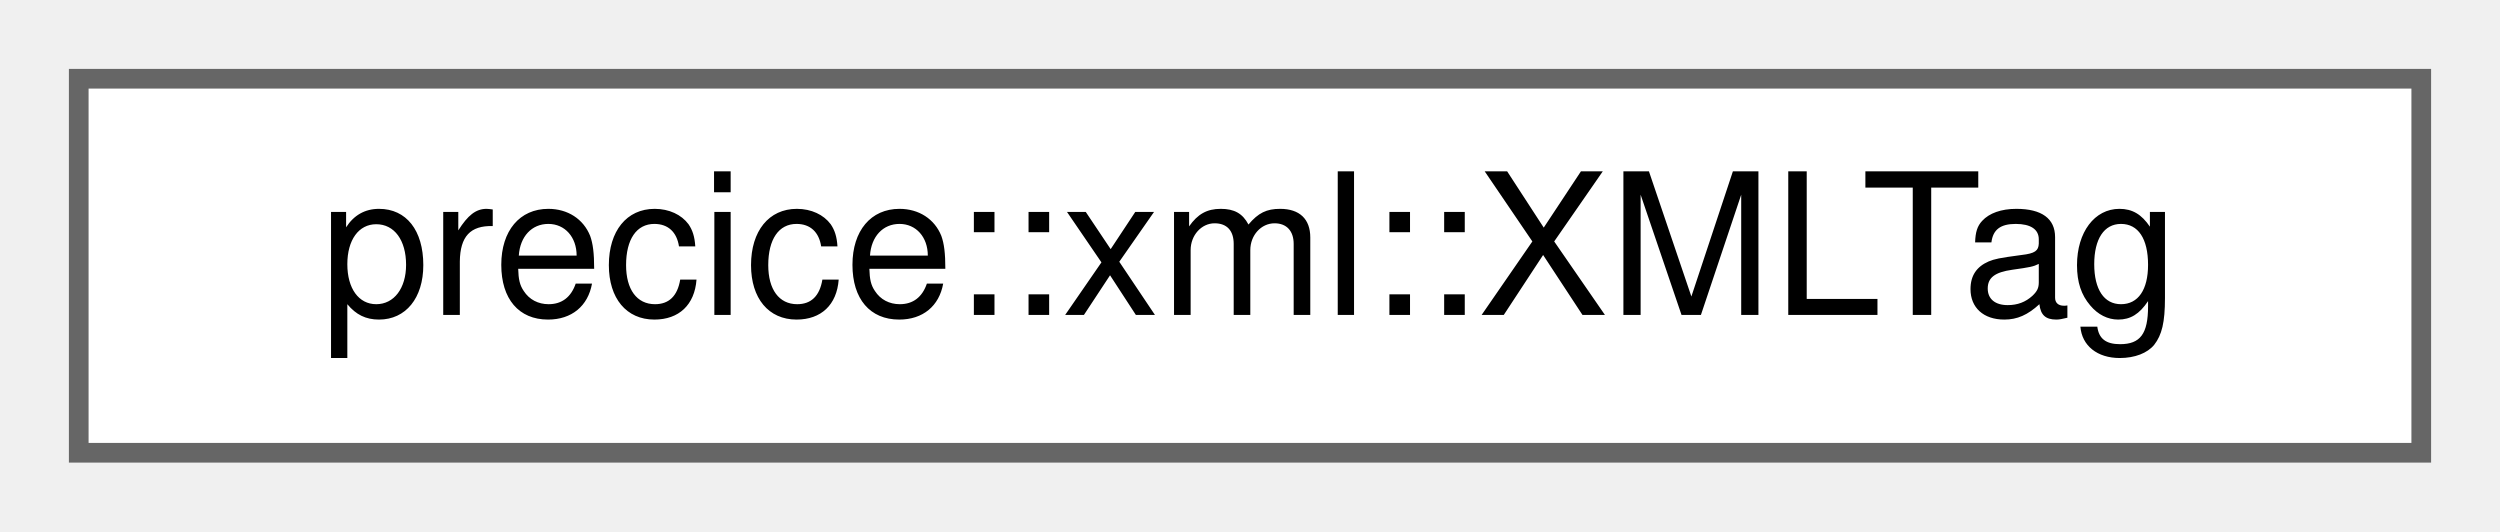
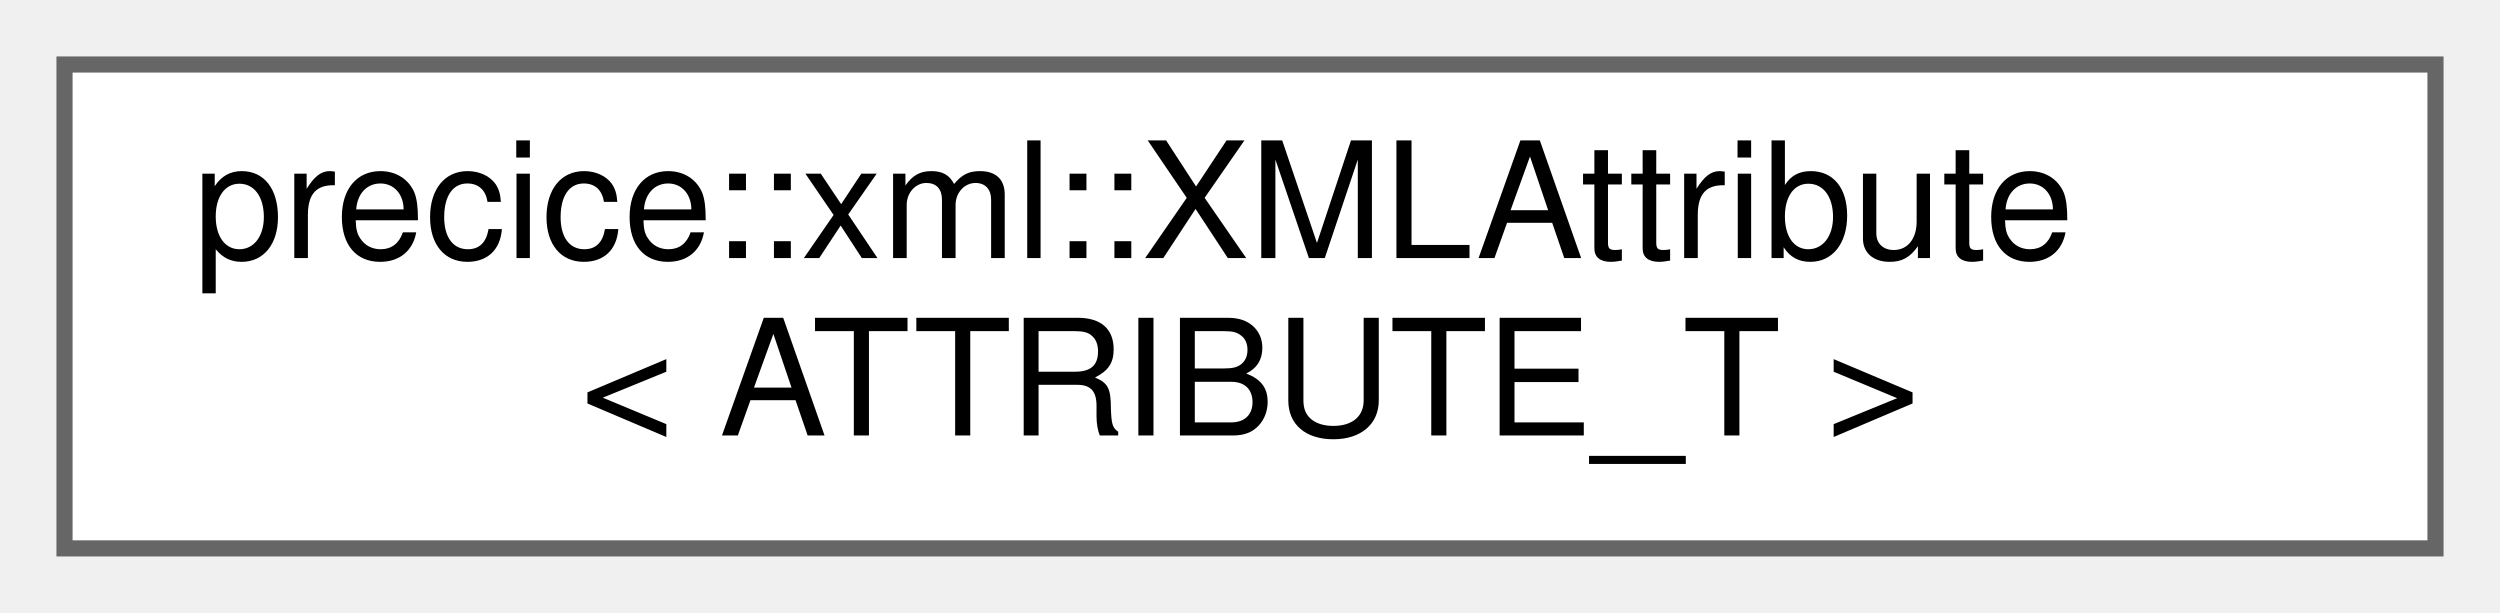
- <svg xmlns="http://www.w3.org/2000/svg" xmlns:xlink="http://www.w3.org/1999/xlink" width="127pt" height="27pt" viewBox="0.00 0.00 127.00 27.00">
-   <g id="graph0" class="graph" transform="scale(1 1) rotate(0) translate(4 23)">
+ <svg xmlns="http://www.w3.org/2000/svg" xmlns:xlink="http://www.w3.org/1999/xlink" width="155pt" height="38pt" viewBox="0.00 0.00 155.00 38.00">
+   <g id="graph0" class="graph" transform="scale(1 1) rotate(0) translate(4 34)">
    <g id="Node000000" class="node">
      <g id="a_Node000000">
-         <a xlink:href="classprecice_1_1xml_1_1XMLTag.html" target="_top" xlink:title="Represents an XML tag to be configured automatically.">
-           <polygon fill="white" stroke="#666666" points="119,-19 0,-19 0,0 119,0 119,-19" />
-           <text text-anchor="middle" x="59.5" y="-7" font-family="Helvetica,sans-Serif" font-size="10.00">precice::xml::XMLTag</text>
+         <a xlink:href="classprecice_1_1xml_1_1XMLAttribute.html" target="_top" xlink:title=" ">
+           <polygon fill="white" stroke="#666666" points="147,-30 0,-30 0,0 147,0 147,-30" />
+           <text text-anchor="start" x="8" y="-18" font-family="Helvetica,sans-Serif" font-size="10.00">precice::xml::XMLAttribute</text>
+           <text text-anchor="middle" x="73.5" y="-7" font-family="Helvetica,sans-Serif" font-size="10.00">&lt; ATTRIBUTE_T &gt;</text>
        </a>
      </g>
    </g>
  </g>
</svg>
